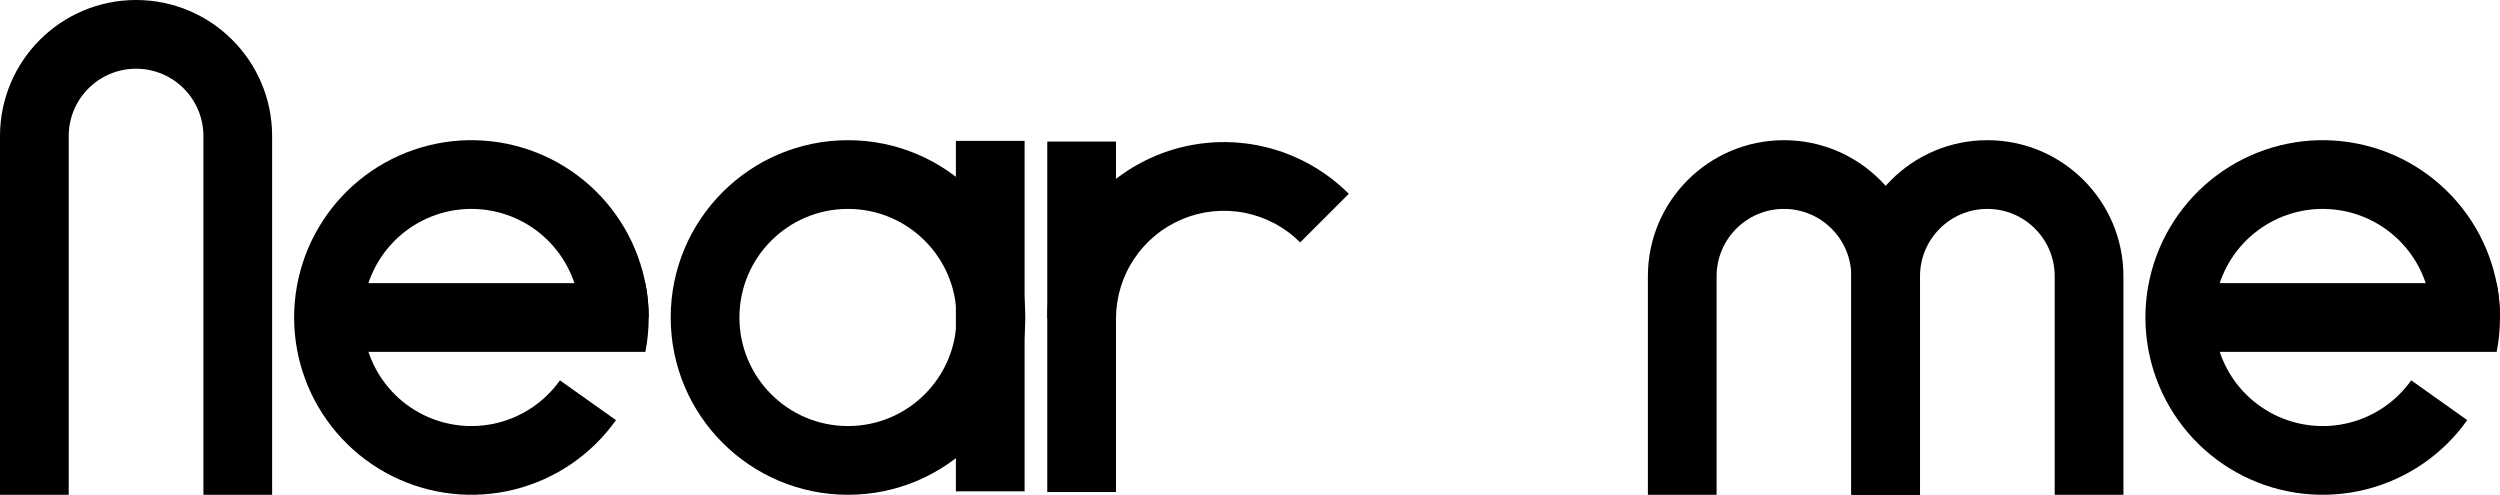
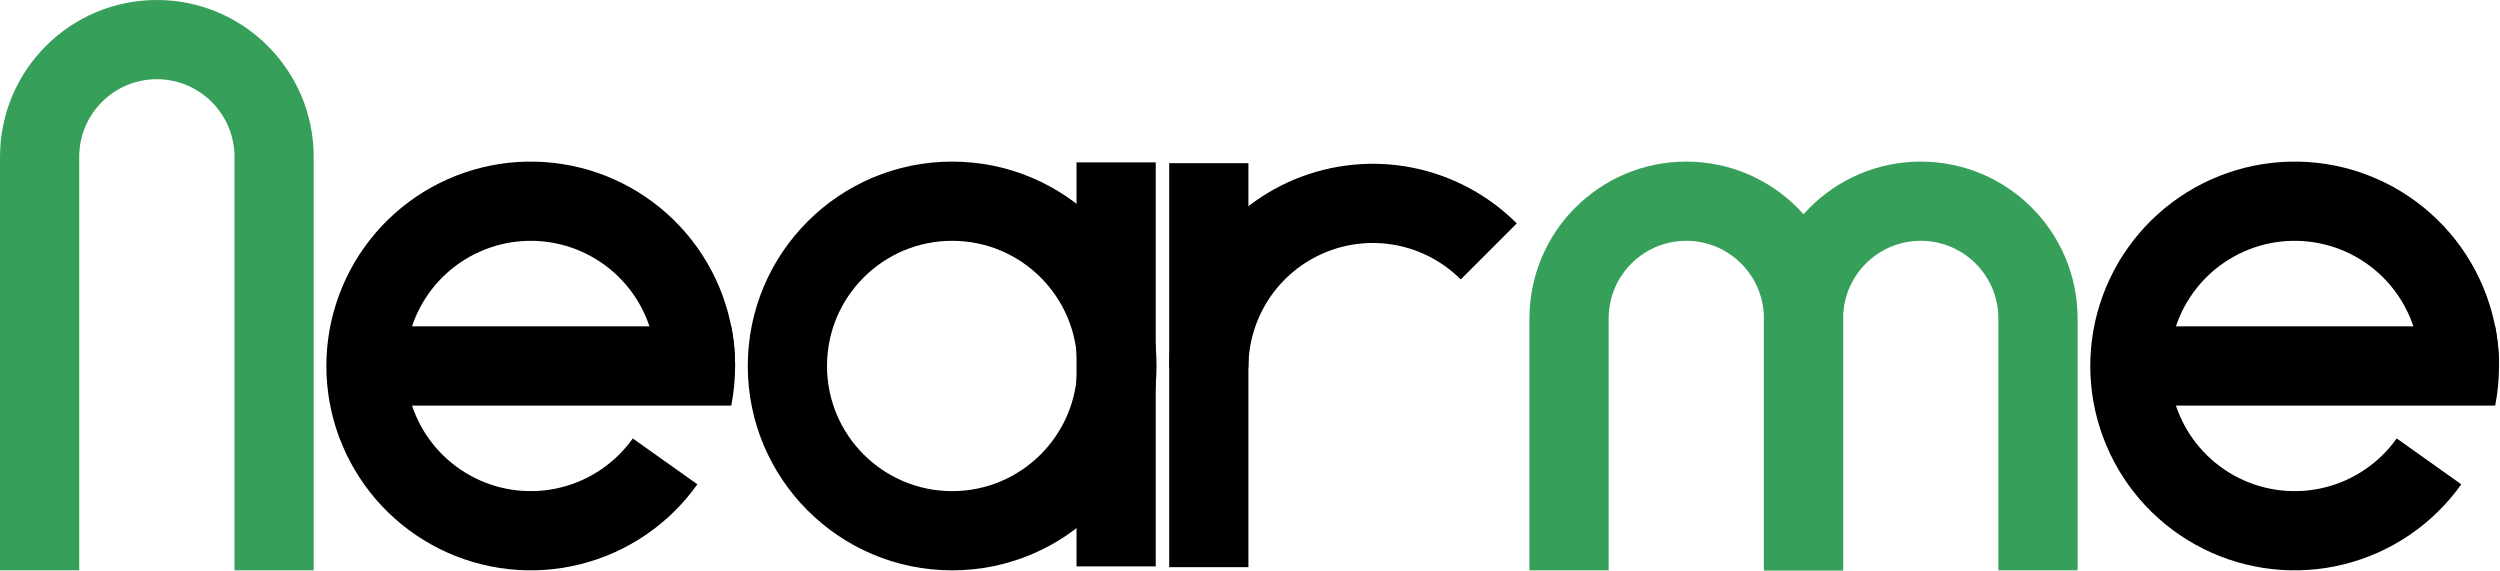
- <svg xmlns="http://www.w3.org/2000/svg" width="1819" height="360" viewBox="0 0 1819 360" fill="none">
-   <path d="M148 99C148 71.938 126.062 50 99 50C71.938 50 50 71.938 50 99V360H0V99C0 44.324 44.324 0 99 0C153.676 0 198 44.324 198 99V360H148V99Z" fill="black" />
-   <path d="M696 231C696 187.37 660.63 152 617 152C573.37 152 538 187.37 538 231C538 274.63 573.37 310 617 310V360C545.755 360 488 302.245 488 231C488 159.755 545.755 102 617 102C688.245 102 746 159.755 746 231C746 302.245 688.245 360 617 360V310C660.63 310 696 274.63 696 231Z" fill="black" />
-   <path d="M720.5 357.5V102.5" stroke="black" stroke-width="50" />
-   <path d="M841.333 113.159C864.816 103.432 890.655 100.888 915.584 105.846C940.513 110.805 963.412 123.045 981.385 141.017L946.029 176.373C935.049 165.393 921.059 157.915 905.829 154.886C890.599 151.856 874.813 153.411 860.467 159.353C846.121 165.296 833.858 175.359 825.231 188.27C816.605 201.182 812 216.361 812 231.889H762C762 206.472 769.537 181.626 783.658 160.492C797.779 139.358 817.85 122.886 841.333 113.159Z" fill="black" />
-   <path d="M812 103V358H762V103H812Z" fill="black" />
-   <path d="M275.152 121.284C301.327 105.098 332.427 98.802 362.836 103.534C393.245 108.267 420.961 123.714 440.98 147.089C460.998 170.464 472 200.225 472 231H422C422 212.153 415.262 193.927 403.003 179.612C390.744 165.298 373.77 155.838 355.147 152.94C336.525 150.042 317.48 153.897 301.45 163.81C285.421 173.722 273.462 189.039 267.735 206.994C262.008 224.95 262.89 244.362 270.22 261.725C277.55 279.088 290.846 293.258 307.707 301.678C324.568 310.098 343.884 312.213 362.168 307.64C380.452 303.067 396.499 292.108 407.411 276.741L448.177 305.692C430.358 330.783 404.155 348.679 374.3 356.146C344.444 363.613 312.902 360.16 285.369 346.411C257.836 332.662 236.125 309.522 224.156 281.17C212.187 252.818 210.748 221.121 220.1 191.801C229.451 162.481 248.978 137.471 275.152 121.284Z" fill="black" />
-   <path d="M469.576 206C471.165 214.088 472 222.446 472 231C472 239.553 471.165 247.912 469.576 256H241V206H469.576Z" fill="black" />
-   <path d="M1347 201C1347 173.938 1325.06 152 1298 152C1270.94 152 1249 173.938 1249 201V360H1199V201C1199 146.324 1243.32 102 1298 102C1352.68 102 1397 146.324 1397 201V360H1347V201Z" fill="black" />
-   <path d="M1495 201C1495 173.938 1473.06 152 1446 152C1418.94 152 1397 173.938 1397 201V360H1347V201C1347 146.324 1391.32 102 1446 102C1500.68 102 1545 146.324 1545 201V360H1495V201Z" fill="black" />
-   <path d="M1622.15 121.284C1648.33 105.098 1679.43 98.802 1709.84 103.534C1740.25 108.267 1767.96 123.714 1787.98 147.089C1808 170.464 1819 200.225 1819 231H1769C1769 212.153 1762.26 193.927 1750 179.612C1737.74 165.298 1720.77 155.838 1702.15 152.94C1683.52 150.042 1664.48 153.897 1648.45 163.81C1632.42 173.722 1620.46 189.039 1614.74 206.994C1609.01 224.95 1609.89 244.362 1617.22 261.725C1624.55 279.088 1637.85 293.258 1654.71 301.678C1671.57 310.098 1690.88 312.213 1709.17 307.64C1727.45 303.067 1743.5 292.108 1754.41 276.741L1795.18 305.692C1777.36 330.783 1751.16 348.679 1721.3 356.146C1691.44 363.613 1659.9 360.16 1632.37 346.411C1604.84 332.662 1583.13 309.522 1571.16 281.17C1559.19 252.818 1557.75 221.121 1567.1 191.801C1576.45 162.481 1595.98 137.471 1622.15 121.284Z" fill="black" />
-   <path d="M1816.58 206C1818.16 214.088 1819 222.446 1819 231C1819 239.553 1818.16 247.912 1816.58 256H1588V206H1816.58Z" fill="black" />
+ <svg xmlns="http://www.w3.org/2000/svg" width="1578" height="360" viewBox="0 0 1578 360" fill="none">
+   <path d="M148 99C148 71.938 126.062 50 99 50C71.938 50 50 71.938 50 99V360H0V99C0 44.324 44.324 0 99 0C153.676 0 198 44.324 198 99V360H148V99Z" fill="#36A05B" />
+   <path d="M680 231C680 187.37 644.63 152 601 152C557.37 152 522 187.37 522 231C522 274.63 557.37 310 601 310V360C529.755 360 472 302.245 472 231C472 159.755 529.755 102 601 102C672.245 102 730 159.755 730 231C730 302.245 672.245 360 601 360V310C644.63 310 680 274.63 680 231Z" fill="black" />
+   <path d="M704.5 357.5V102.5" stroke="black" stroke-width="50" />
+   <path d="M817.333 113.159C840.816 103.432 866.655 100.888 891.584 105.846C916.513 110.805 939.412 123.045 957.385 141.017L922.029 176.373C911.049 165.393 897.059 157.915 881.829 154.886C866.599 151.856 850.813 153.411 836.467 159.353C822.121 165.296 809.858 175.359 801.231 188.27C792.605 201.182 788 216.361 788 231.889H738C738 206.472 745.537 181.626 759.658 160.492C773.779 139.358 793.85 122.886 817.333 113.159Z" fill="black" />
+   <path d="M788 103V358H738V103H788Z" fill="black" />
+   <path d="M267.152 121.284C293.327 105.098 324.427 98.802 354.836 103.534C385.245 108.267 412.961 123.714 432.98 147.089C452.998 170.464 464 200.225 464 231H414C414 212.153 407.262 193.927 395.003 179.612C382.744 165.298 365.77 155.838 347.147 152.94C328.525 150.042 309.48 153.897 293.45 163.81C277.421 173.722 265.462 189.039 259.735 206.994C254.008 224.95 254.89 244.362 262.22 261.725C269.55 279.088 282.846 293.258 299.707 301.678C316.568 310.098 335.884 312.213 354.168 307.64C372.452 303.067 388.499 292.108 399.411 276.741L440.177 305.692C422.358 330.783 396.155 348.679 366.3 356.146C336.444 363.613 304.902 360.16 277.369 346.411C249.836 332.662 228.125 309.522 216.156 281.17C204.187 252.818 202.748 221.121 212.1 191.801C221.451 162.481 240.978 137.471 267.152 121.284Z" fill="black" />
+   <path d="M461.576 206C463.165 214.088 464 222.446 464 231C464 239.553 463.165 247.912 461.576 256H233V206H461.576Z" fill="black" />
+   <path d="M1113.38 201C1113.38 173.938 1091.45 152 1064.38 152C1037.32 152 1015.38 173.938 1015.38 201V360H965.385V201C965.385 146.324 1009.71 102 1064.38 102C1119.06 102 1163.38 146.324 1163.38 201V360H1113.38V201Z" fill="#36A05B" />
+   <path d="M1261.38 201C1261.38 173.938 1239.45 152 1212.38 152C1185.32 152 1163.38 173.938 1163.38 201V360H1113.38V201C1113.38 146.324 1157.71 102 1212.38 102C1267.06 102 1311.38 146.324 1311.38 201V360H1261.38V201Z" fill="#36A05B" />
+   <path d="M1380.54 121.284C1406.71 105.098 1437.81 98.802 1468.22 103.534C1498.63 108.267 1526.35 123.714 1546.36 147.089C1566.38 170.464 1577.38 200.225 1577.38 231H1527.38C1527.38 212.153 1520.65 193.927 1508.39 179.612C1496.13 165.298 1479.15 155.838 1460.53 152.94C1441.91 150.042 1422.86 153.897 1406.83 163.81C1390.81 173.722 1378.85 189.039 1373.12 206.994C1367.39 224.95 1368.27 244.362 1375.6 261.725C1382.93 279.088 1396.23 293.258 1413.09 301.678C1429.95 310.098 1449.27 312.213 1467.55 307.64C1485.84 303.067 1501.88 292.108 1512.8 276.741L1553.56 305.692C1535.74 330.783 1509.54 348.679 1479.68 356.146C1449.83 363.613 1418.29 360.16 1390.75 346.411C1363.22 332.662 1341.51 309.522 1329.54 281.17C1317.57 252.818 1316.13 221.121 1325.48 191.801C1334.84 162.481 1354.36 137.471 1380.54 121.284Z" fill="black" />
+   <path d="M1574.96 206C1576.55 214.088 1577.38 222.446 1577.38 231C1577.38 239.553 1576.55 247.912 1574.96 256H1346.38V206H1574.96Z" fill="black" />
</svg>
